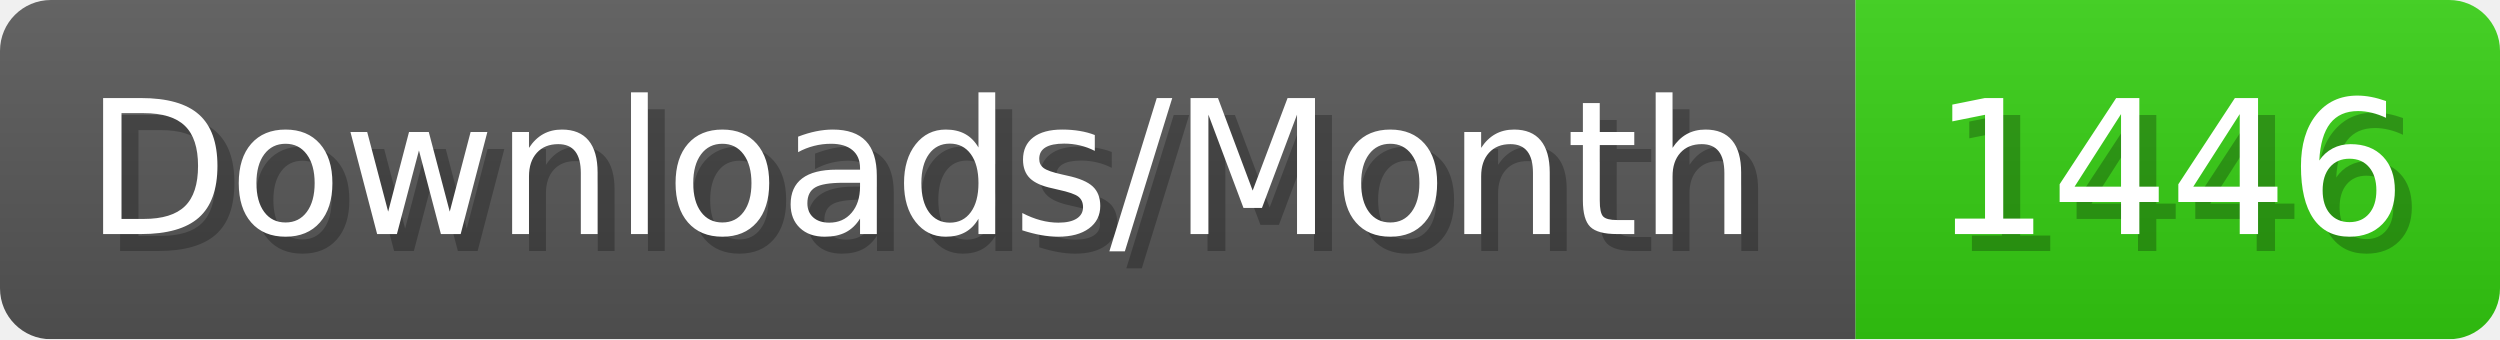
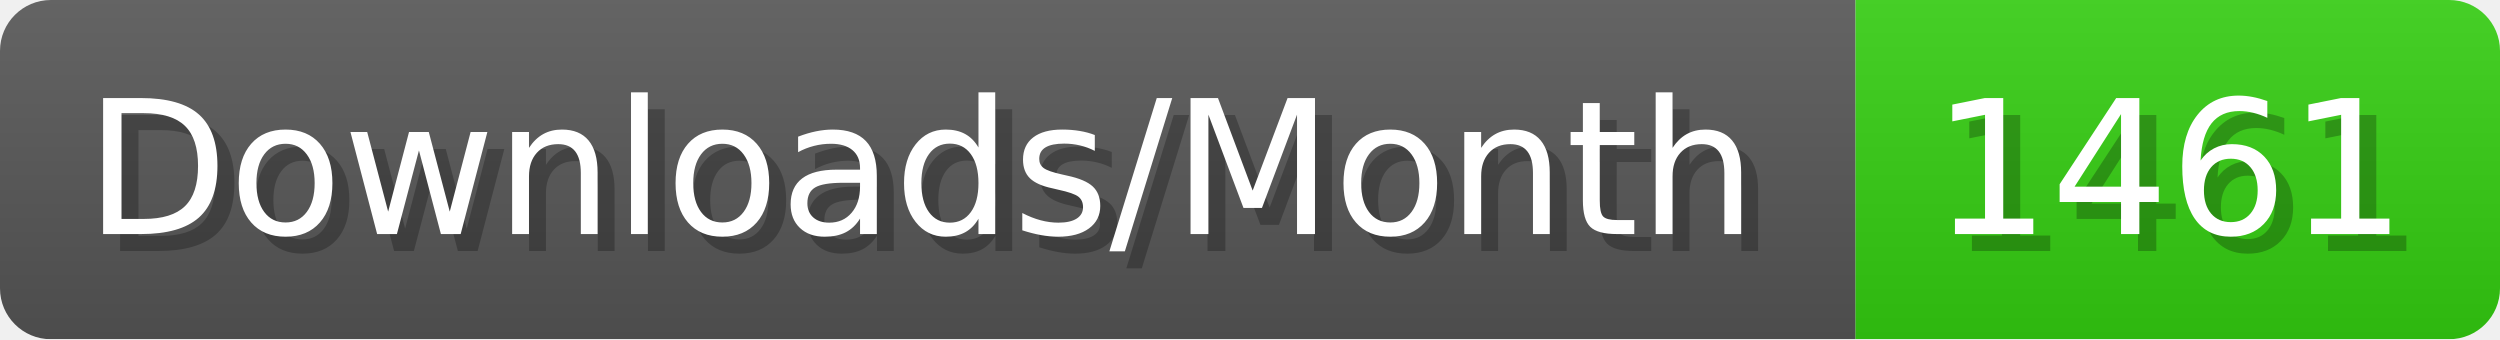
- <svg xmlns="http://www.w3.org/2000/svg" width="147.4" height="20" viewBox="0 0 1474 200" role="img" aria-label="Downloads/Month: 1446">
+ <svg xmlns="http://www.w3.org/2000/svg" width="147.4" height="20" viewBox="0 0 1474 200" role="img" aria-label="Downloads/Month: 1461">
  <linearGradient id="YlXUI" x2="0" y2="100%">
    <stop offset="0" stop-opacity=".1" stop-color="#EEE" />
    <stop offset="1" stop-opacity=".1" />
  </linearGradient>
  <mask id="JHhop">
    <rect width="1474" height="200" rx="30" fill="#FFF" />
  </mask>
  <g mask="url(#JHhop)">
    <rect width="1094" height="200" fill="#555" />
    <rect width="380" height="200" fill="#3C1" x="1094" />
    <rect width="1474" height="200" fill="url(#YlXUI)" />
  </g>
  <g aria-hidden="true" fill="#fff" text-anchor="start" font-family="Verdana,DejaVu Sans,sans-serif" font-size="110">
    <text x="60" y="148" textLength="994" fill="#000" opacity="0.25">Downloads/Month</text>
    <text x="50" y="138" textLength="994">Downloads/Month</text>
-     <text x="1149" y="148" textLength="280" fill="#000" opacity="0.25">1446</text>
-     <text x="1139" y="138" textLength="280">1446</text>
+     <text x="1149" y="148" textLength="280" fill="#000" opacity="0.25">1461</text>
+     <text x="1139" y="138" textLength="280">1461</text>
  </g>
</svg>
